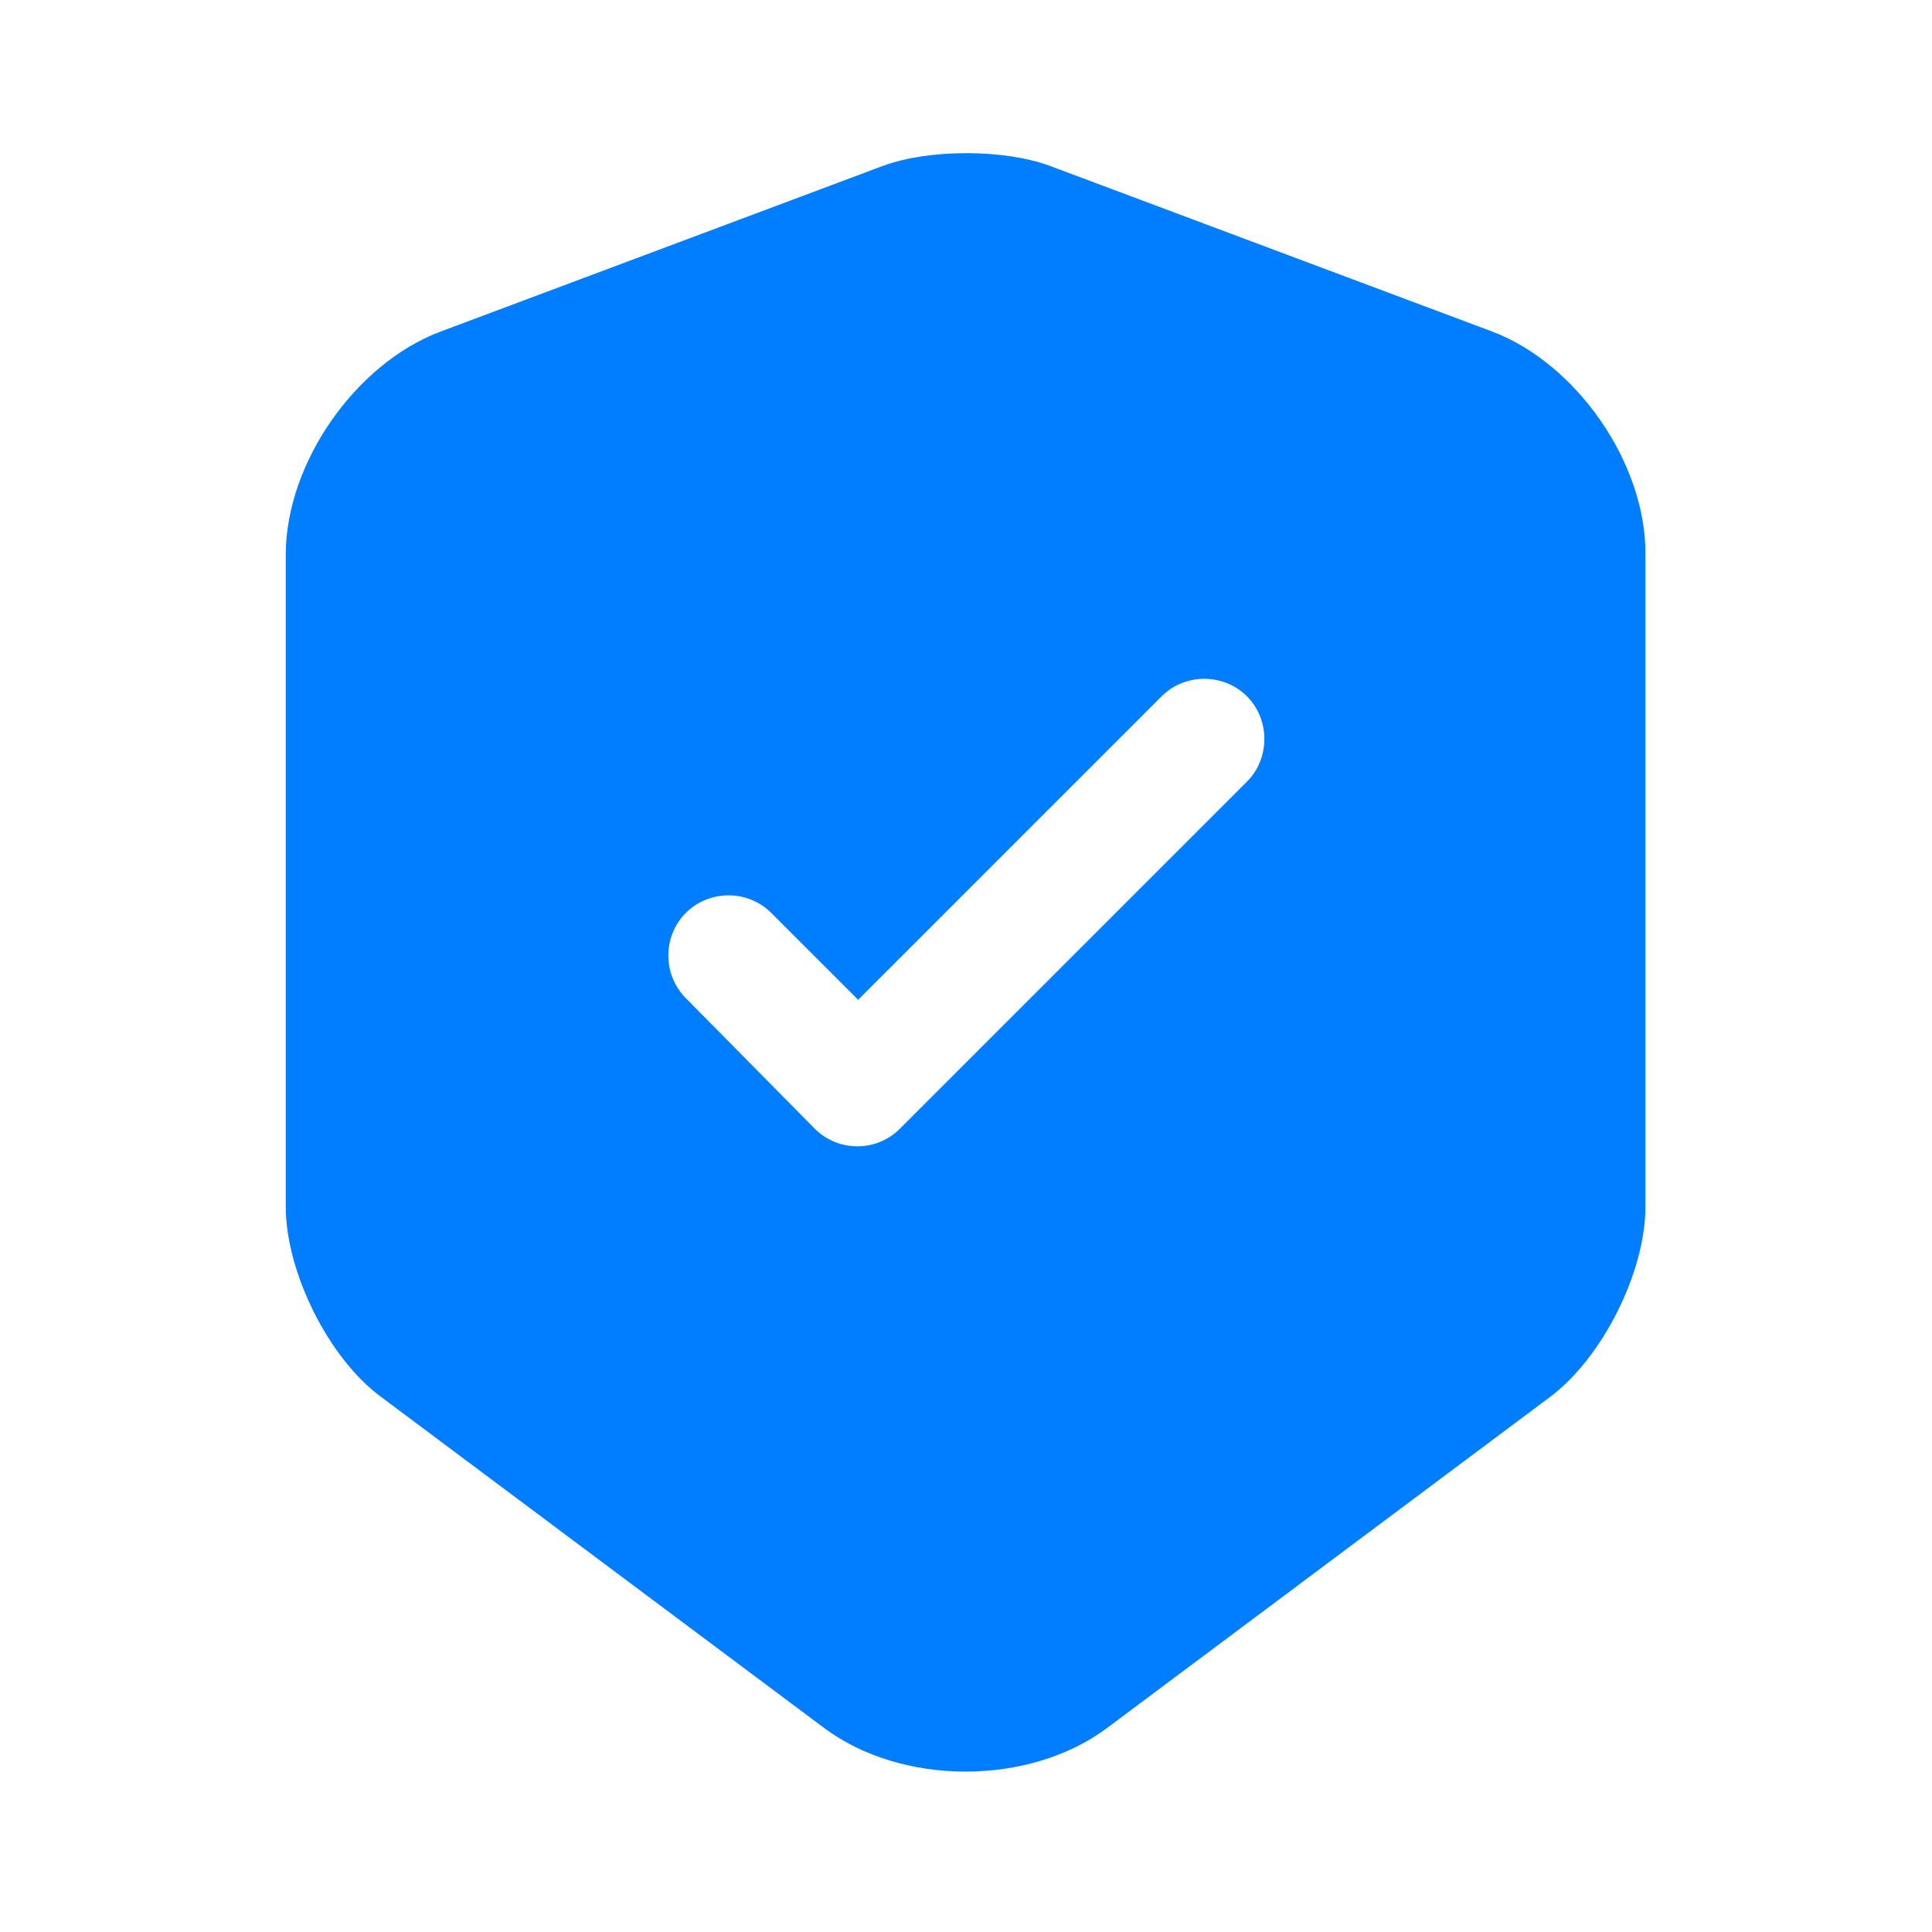
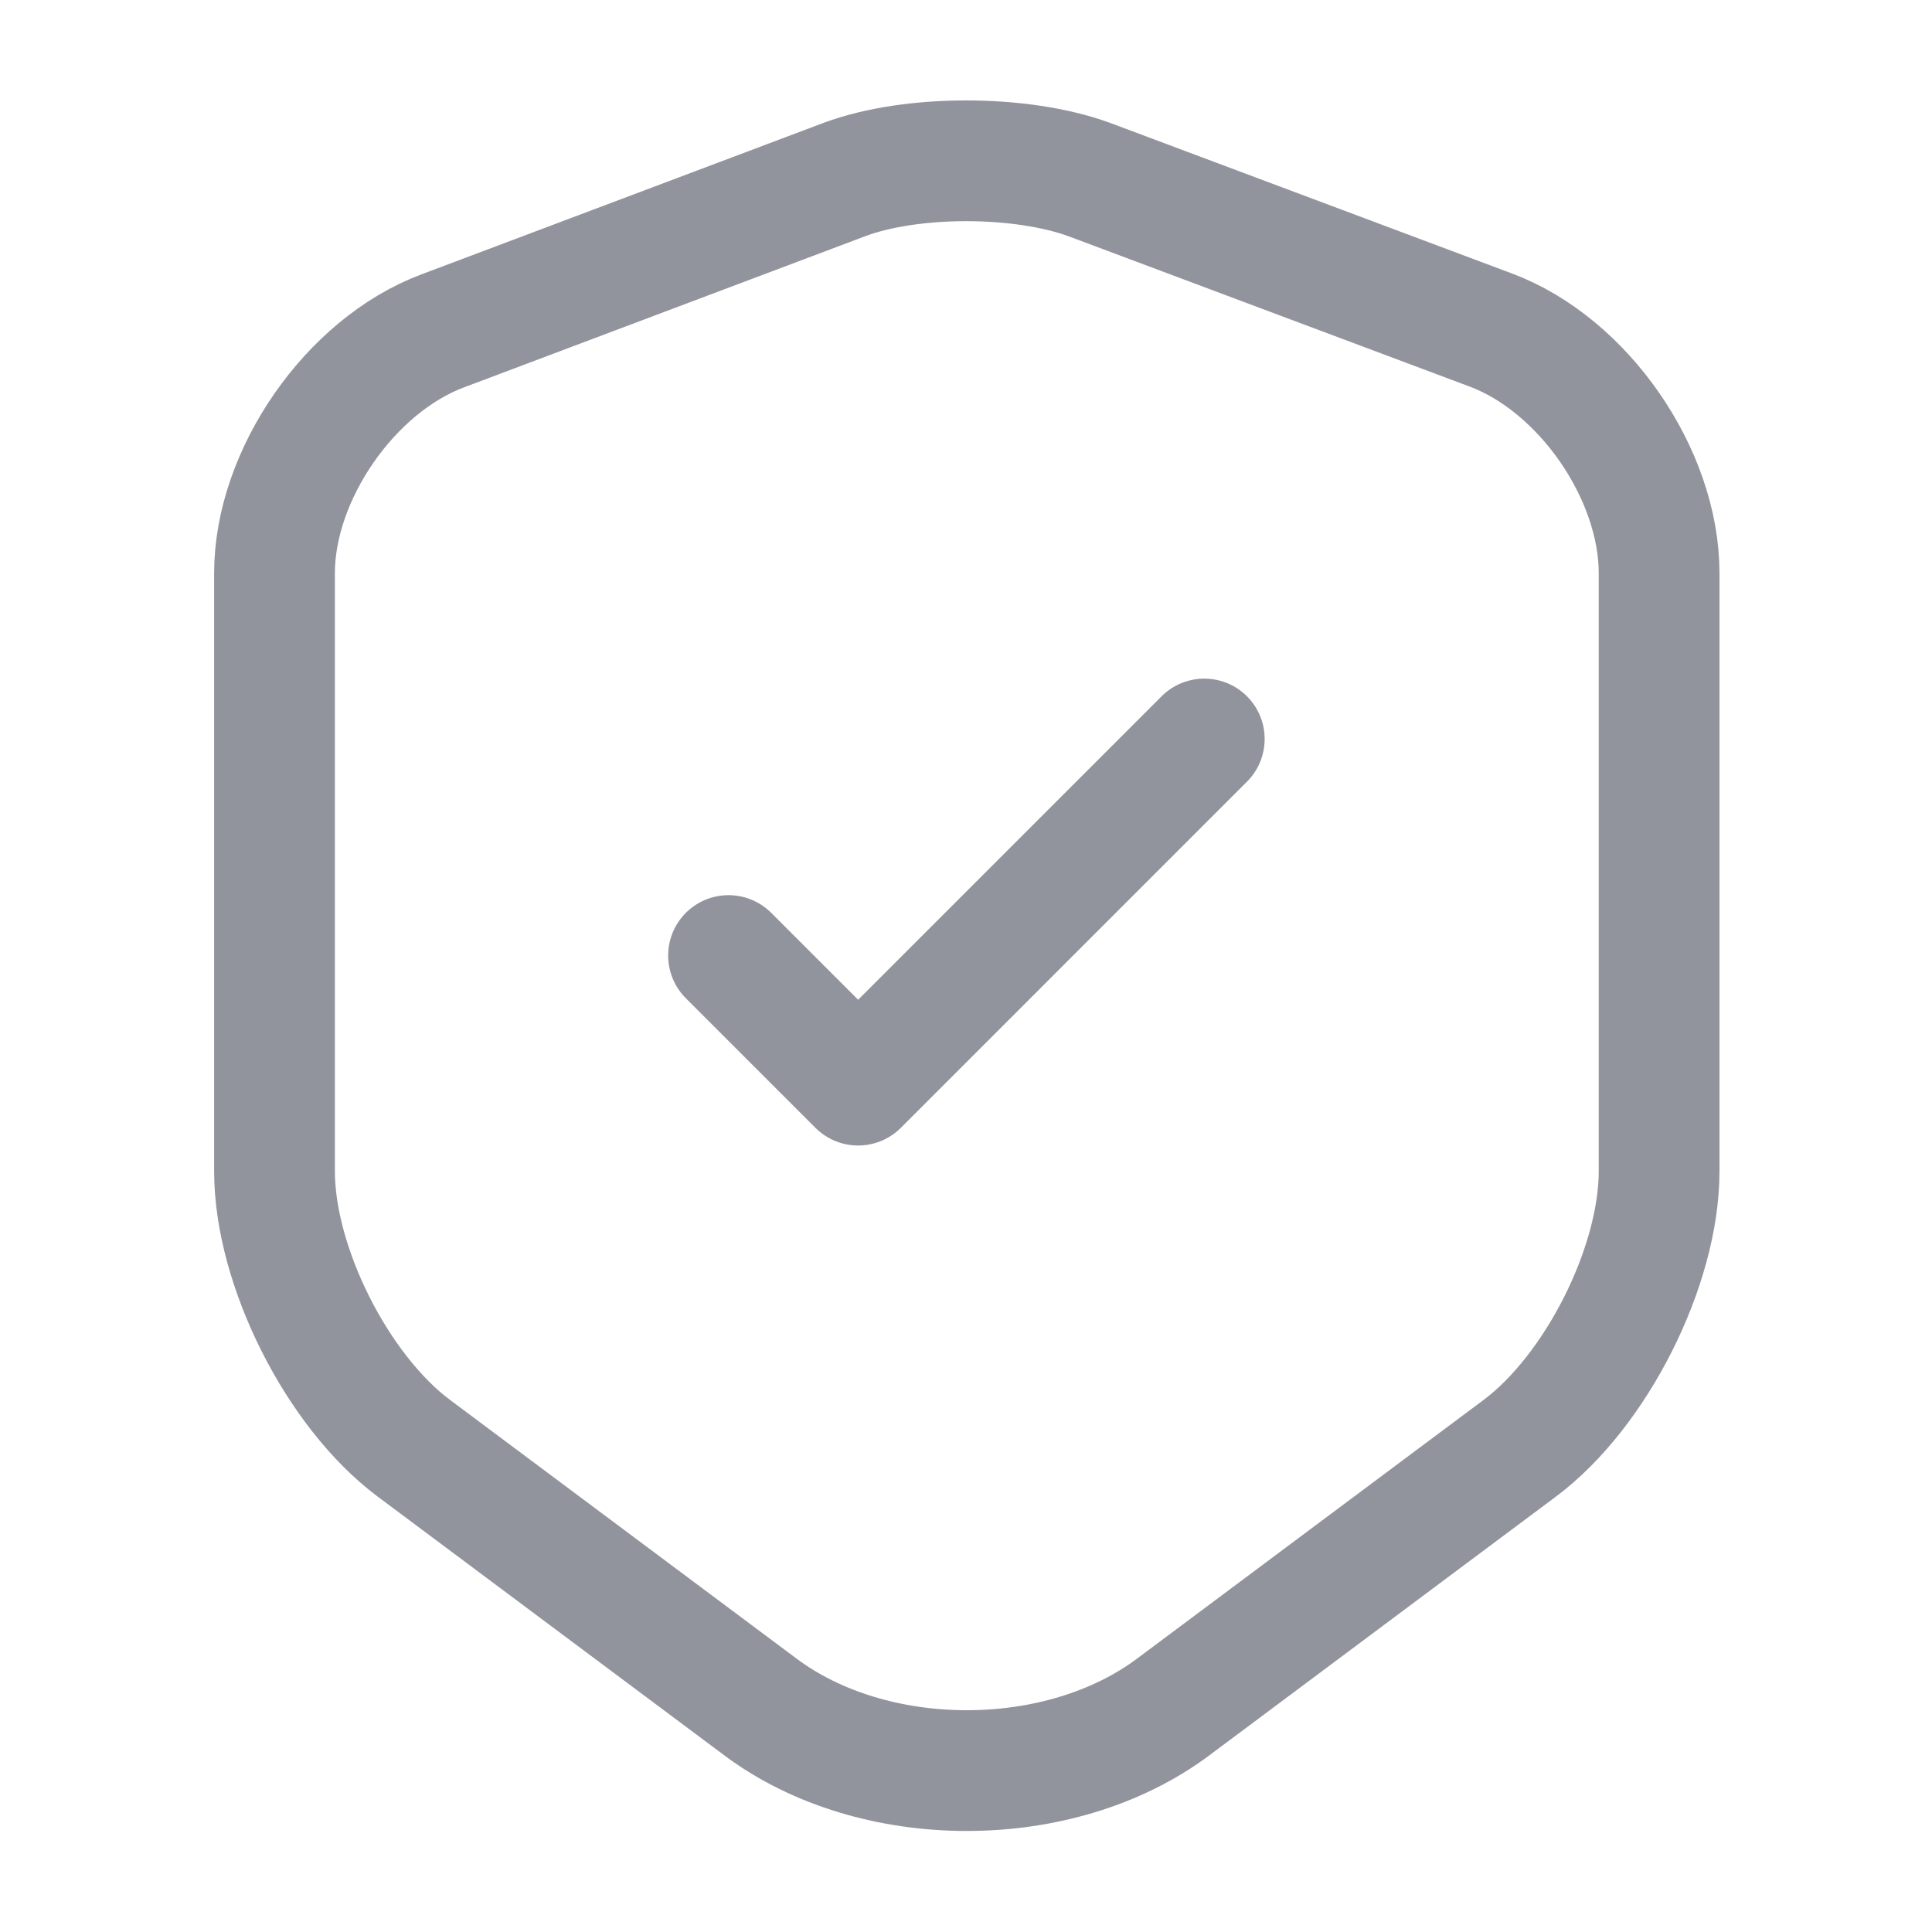
<svg xmlns="http://www.w3.org/2000/svg" width="24" height="24" viewBox="0 0 24 24" fill="none">
-   <path d="M18.54 4.12L13.04 2.06C12.47 1.85 11.54 1.85 10.97 2.06L5.47 4.12C4.41 4.52 3.55 5.76 3.55 6.89V14.99C3.55 15.8 4.08 16.87 4.73 17.35L10.23 21.46C11.2 22.19 12.79 22.19 13.76 21.46L19.26 17.35C19.91 16.86 20.44 15.8 20.44 14.99V6.89C20.45 5.76 19.59 4.52 18.54 4.12ZM15.48 9.72L11.18 14.02C11.03 14.17 10.84 14.24 10.65 14.24C10.46 14.24 10.27 14.17 10.12 14.02L8.52 12.4C8.23 12.11 8.23 11.63 8.52 11.34C8.81 11.05 9.29 11.05 9.58 11.34L10.66 12.42L14.43 8.65C14.72 8.36 15.2 8.36 15.49 8.65C15.78 8.94 15.78 9.43 15.48 9.72Z" fill="#007EFF" />
+   <path d="M10.49 2.23L5.5 4.11C4.35 4.54 3.41 5.9 3.41 7.12V14.55C3.41 15.73 4.19 17.28 5.14 17.99L9.44 21.2C10.85 22.26 13.17 22.26 14.58 21.2L18.88 17.99C19.83 17.28 20.61 15.73 20.61 14.55V7.12C20.61 5.89 19.67 4.53 18.52 4.1L13.53 2.23C12.68 1.92 11.32 1.92 10.49 2.23Z" stroke="#777985" stroke-opacity="0.8" stroke-width="1.5" stroke-linecap="round" stroke-linejoin="round" />
+   <path d="M9.05 11.87L10.66 13.48L14.96 9.18" stroke="#777985" stroke-opacity="0.8" stroke-width="1.5" stroke-linecap="round" stroke-linejoin="round" />
</svg>
